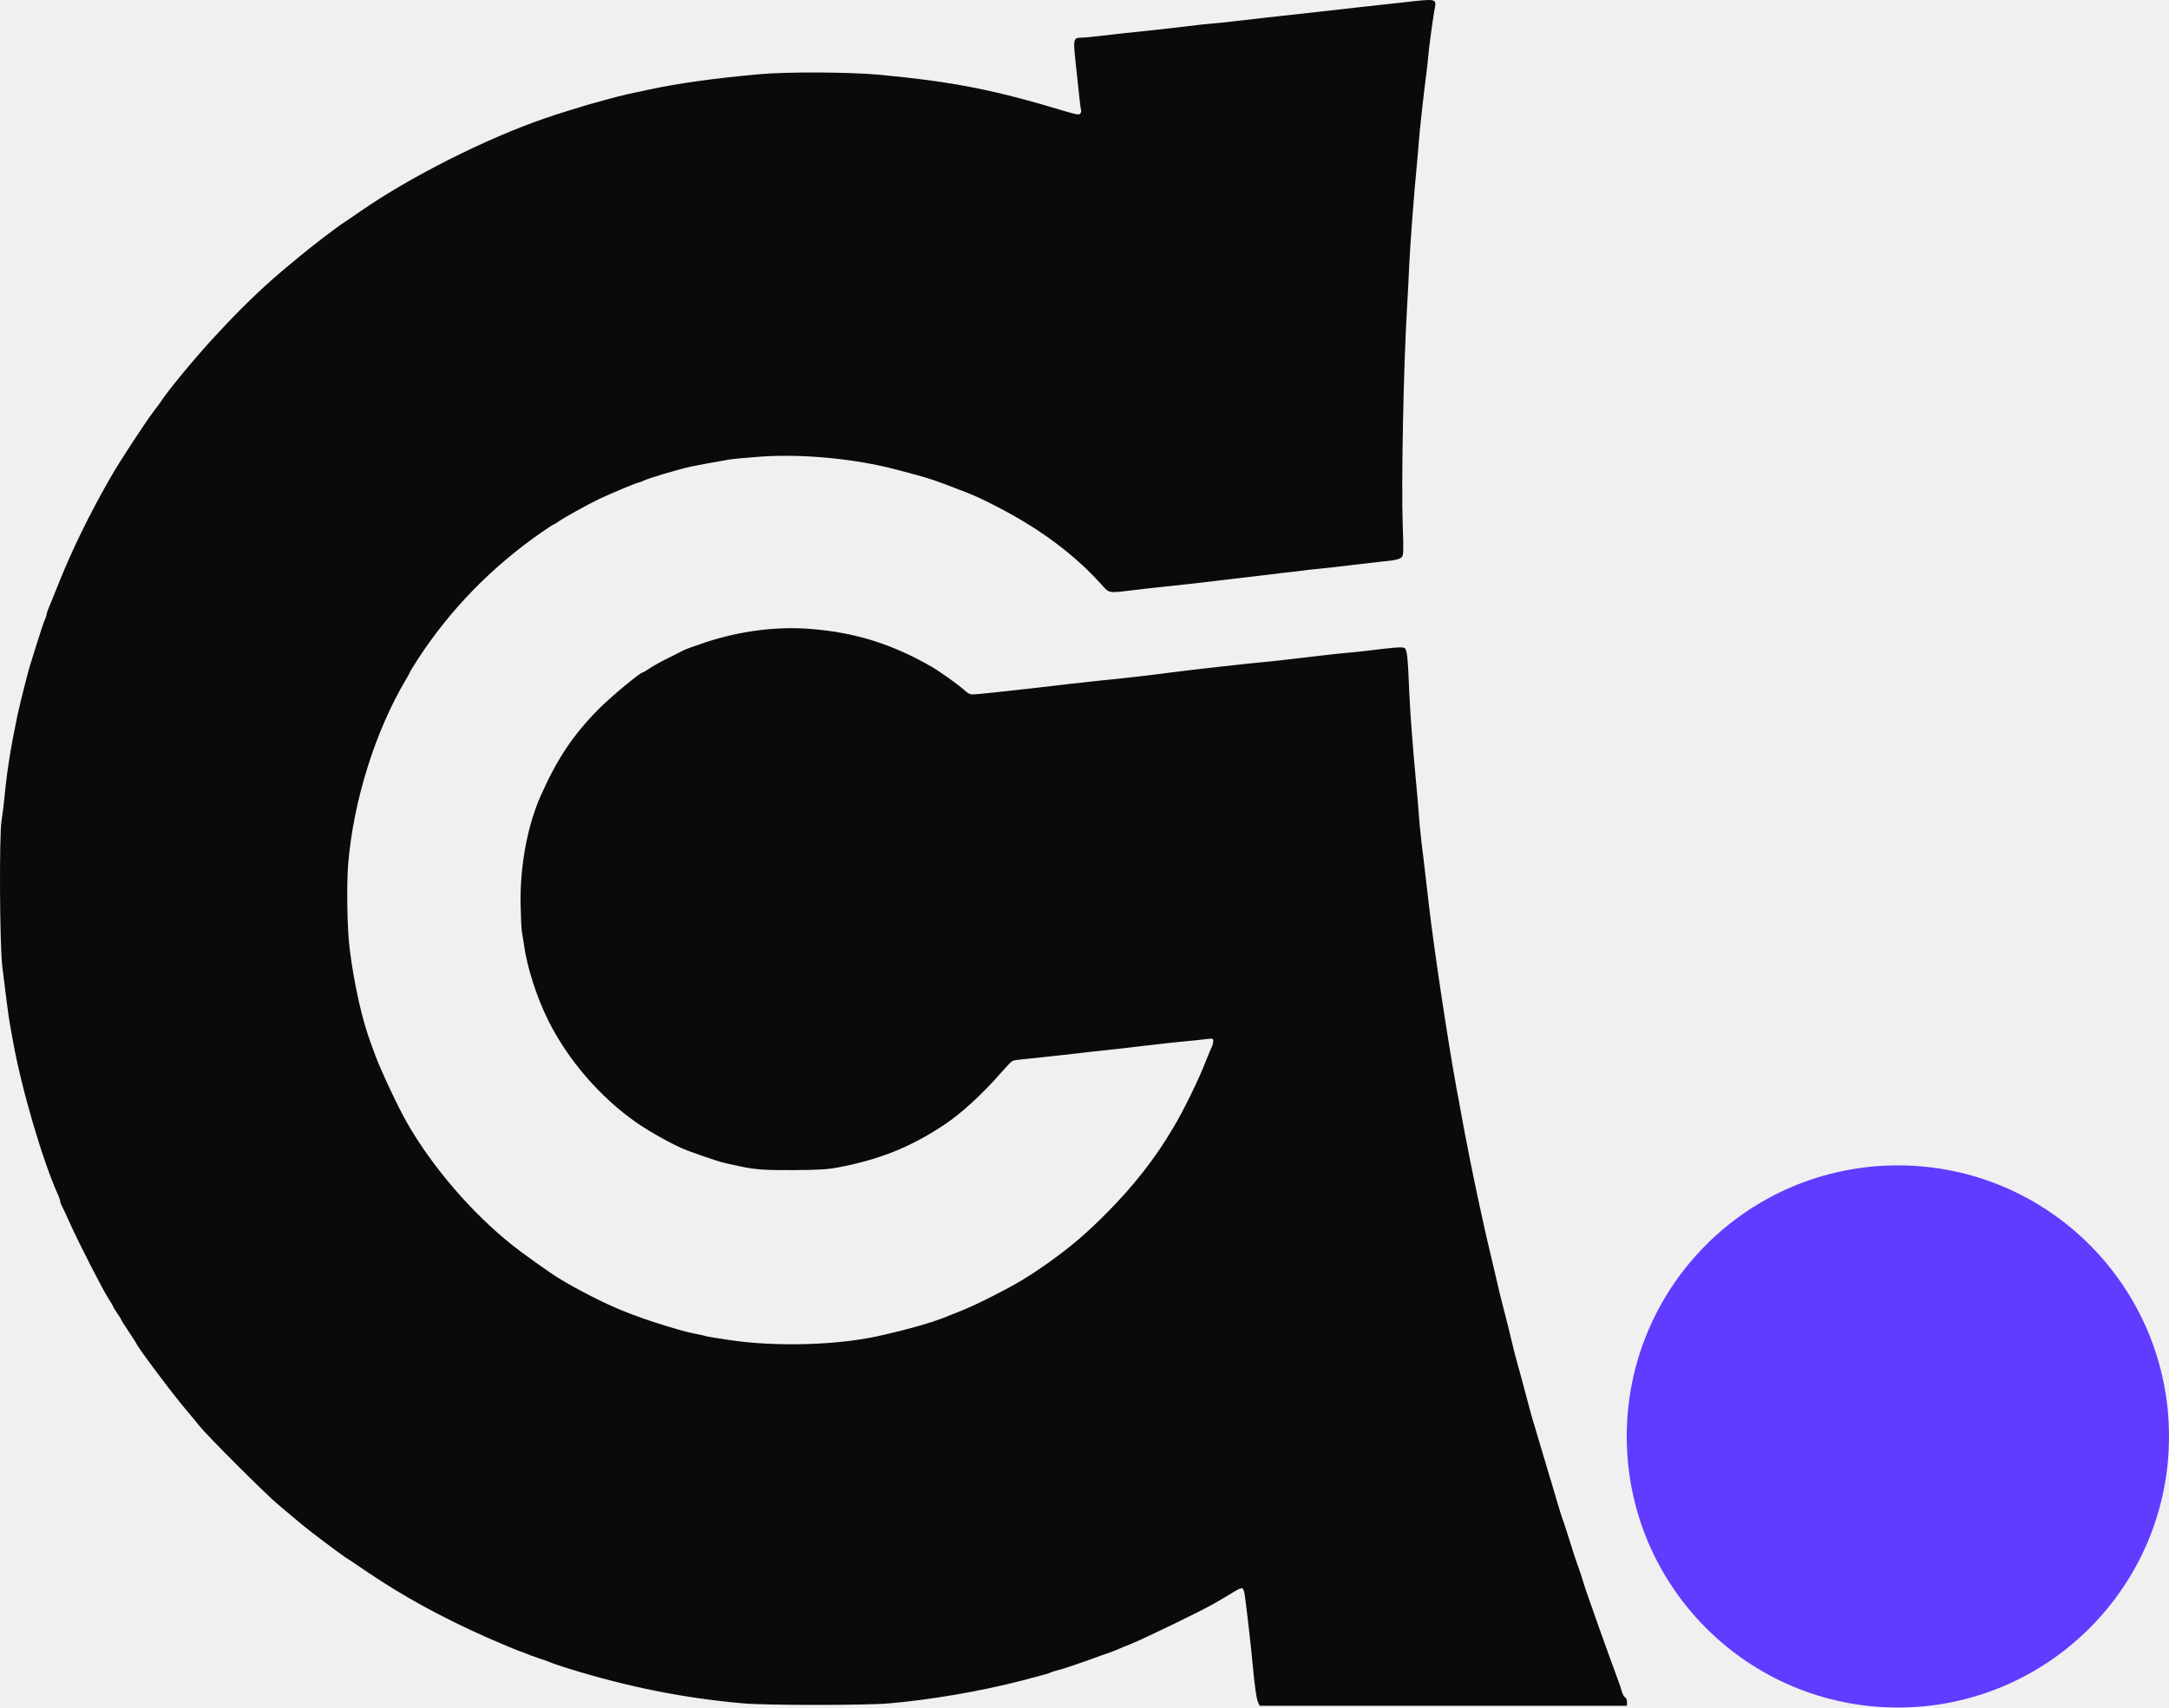
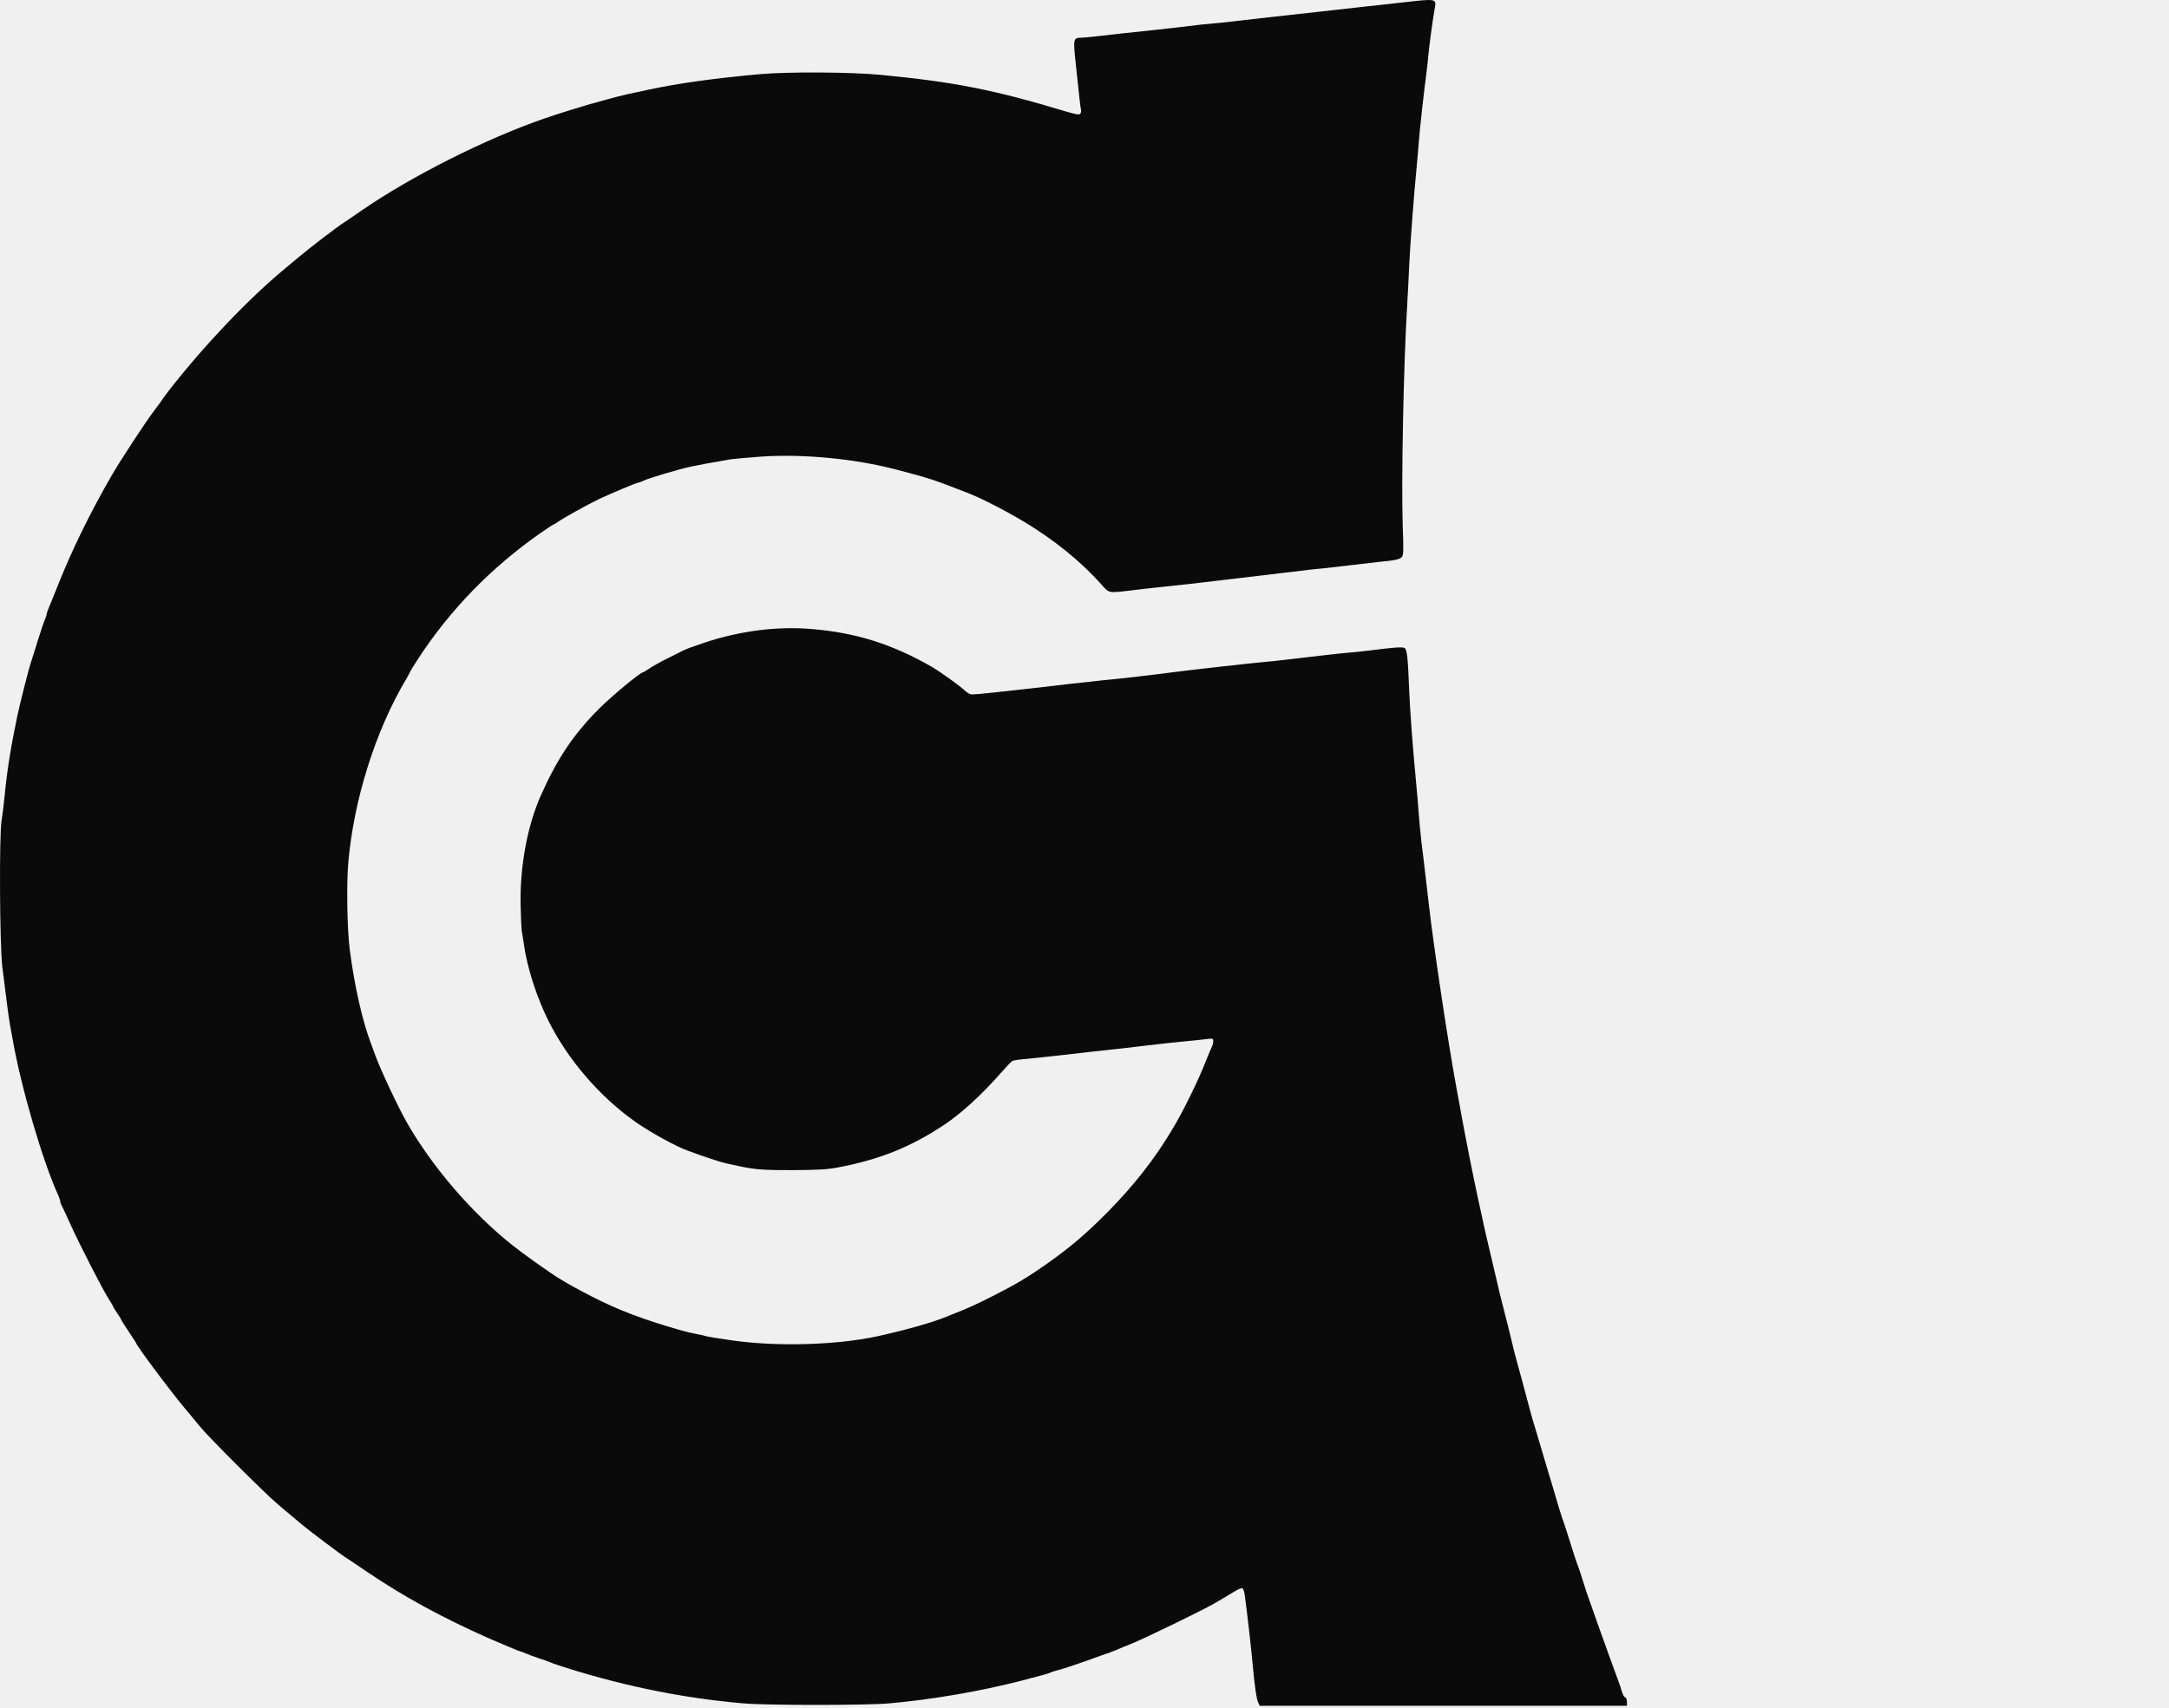
<svg xmlns="http://www.w3.org/2000/svg" viewBox="0 0 428 337">
  <style>
    .g { fill: #0a0a0b }
    @media (prefers-color-scheme: dark) { .g { fill: #ffffff } }
  </style>
  <path class="g" d="M276.606 0.501C274.17 0.769 270.557 1.17 268.576 1.384C266.595 1.599 262.741 2.054 260.011 2.348C251.418 3.285 247.644 3.713 244.486 4.088C242.8 4.302 240.498 4.543 239.4 4.623C238.303 4.704 236.081 4.944 234.448 5.159C232.842 5.373 229.095 5.774 226.151 6.095C223.206 6.39 219.352 6.818 217.586 7.032C215.792 7.246 213.918 7.434 213.383 7.434C211.804 7.434 211.75 7.701 212.232 12.171C212.982 19.425 213.196 21.218 213.303 21.62C213.383 21.834 213.33 22.182 213.196 22.396C212.982 22.717 212.473 22.637 210.037 21.914C196.145 17.712 188.062 16.133 173.688 14.768C167.907 14.206 155.407 14.152 150 14.634C141.194 15.41 133.565 16.481 127.917 17.712C126.9 17.926 125.134 18.301 124.036 18.542C122.939 18.783 120.958 19.291 119.62 19.666C118.308 20.041 116.863 20.442 116.408 20.549C115.15 20.897 109.636 22.61 107.575 23.333C95.771 27.402 81.049 34.843 71.172 41.668C69.566 42.792 68.04 43.809 67.8 43.97C66.702 44.639 61.135 48.895 58.886 50.796C58.271 51.304 57.093 52.268 56.317 52.937C49.036 58.959 40.364 68.087 33.404 76.973C32.682 77.91 31.986 78.874 31.825 79.141C31.692 79.382 30.996 80.292 30.326 81.176C28.828 83.13 23.715 90.919 22.055 93.809C17.8 101.17 14.213 108.504 11.509 115.303C10.653 117.444 9.796 119.586 9.582 120.068C9.368 120.549 9.208 121.058 9.208 121.219C9.208 121.379 9.047 121.888 8.833 122.343C8.619 122.824 7.95 124.832 7.334 126.813C6.718 128.793 6.103 130.721 5.996 131.095C5.648 132.059 3.854 139.206 3.426 141.267C2.141 147.369 1.392 152.08 0.91 157.059C0.749 158.745 0.482 160.913 0.321 161.877C-0.188 164.768 -0.054 186.716 0.455 190.785C0.696 192.632 1.071 195.683 1.311 197.61C1.552 199.511 1.847 201.625 1.981 202.295C2.114 202.964 2.355 204.275 2.516 205.239C4.175 214.687 8.458 229.302 11.509 235.94C11.697 236.395 11.884 236.904 11.884 237.091C11.884 237.278 12.045 237.733 12.259 238.108C12.473 238.51 13.276 240.223 14.025 241.909C15.765 245.737 20.209 254.409 21.413 256.31C21.922 257.086 22.323 257.782 22.323 257.862C22.323 257.942 22.698 258.531 23.126 259.174C23.581 259.816 23.929 260.405 23.929 260.485C23.929 260.565 24.598 261.609 25.401 262.814C26.204 264.018 26.873 265.035 26.873 265.089C26.873 265.517 33.913 274.939 36.643 278.151C37.527 279.195 38.731 280.64 39.32 281.39C40.765 283.237 52.221 294.693 54.845 296.914C58.137 299.698 58.244 299.778 59.663 300.956C61.242 302.268 67.505 306.979 68.148 307.353C68.388 307.487 70.316 308.772 72.43 310.217C79.684 315.116 87.018 319.131 96.199 323.226C98.581 324.27 102.596 325.956 102.757 325.956C102.864 325.956 103.319 326.144 103.774 326.331C104.256 326.545 105.407 326.973 106.37 327.295C107.334 327.589 108.351 327.964 108.645 328.098C108.94 328.258 110.573 328.793 112.259 329.329C124.009 332.969 135.225 335.191 146.708 336.181C151.285 336.583 170.824 336.583 175.428 336.181C183.753 335.458 193.442 333.799 201.526 331.711C206.317 330.453 207.013 330.266 207.307 330.078C207.468 329.998 208.217 329.757 208.967 329.57C209.743 329.382 212.045 328.606 214.106 327.883C216.167 327.134 218.388 326.331 219.058 326.117C219.727 325.876 220.503 325.555 220.798 325.421C221.092 325.287 222.109 324.859 223.073 324.484C225.776 323.413 237.446 317.739 239.668 316.427C240.337 316.026 241.247 315.49 241.729 315.223C242.184 314.955 243.067 314.42 243.683 314.045C244.299 313.644 244.968 313.403 245.155 313.456C245.316 313.537 245.557 314.179 245.637 314.902C246.092 318.221 246.948 325.822 247.163 328.338C247.564 332.648 247.939 335.405 248.287 336.047L248.581 336.663H284.823H321.038V335.887C321.038 335.458 320.878 335.057 320.664 334.977C320.476 334.896 320.182 334.361 320.021 333.799C319.861 333.237 319.566 332.3 319.325 331.711C318.683 329.998 317.104 325.635 315.498 321.138C314.695 318.863 313.811 316.32 313.517 315.517C313.223 314.714 312.875 313.67 312.741 313.242C312.366 311.957 311.483 309.281 311.188 308.558C311.028 308.183 310.412 306.256 309.796 304.275C309.181 302.295 308.512 300.234 308.297 299.725C308.11 299.216 307.521 297.289 306.986 295.442C306.451 293.595 305.835 291.561 305.621 290.892C305.433 290.223 304.818 288.242 304.309 286.475C303.801 284.709 303.132 282.487 302.837 281.524C302.516 280.56 301.793 277.964 301.231 275.769C300.642 273.547 299.866 270.656 299.491 269.345C299.117 268.007 298.715 266.454 298.581 265.865C298.314 264.634 296.788 258.531 296.413 257.166C296.253 256.657 295.61 253.874 294.941 251.01C294.272 248.146 293.549 245.068 293.335 244.184C293.121 243.301 292.773 241.668 292.532 240.571C292.291 239.473 291.863 237.546 291.595 236.288C290.658 231.952 289.186 224.511 288.383 220.094C288.115 218.622 287.714 216.32 287.446 215.009C285.68 205.373 282.95 187.198 281.959 178.606C281.799 177.268 281.504 174.698 281.29 172.851C281.076 171.004 280.728 168.007 280.487 166.16C280.273 164.313 280.032 161.797 279.952 160.539C279.871 159.281 279.63 156.443 279.416 154.248C278.801 147.878 278.239 140.357 278.078 136.449C277.81 129.677 277.65 128.151 277.141 127.883C276.686 127.642 274.973 127.776 269.914 128.419C268.817 128.553 267.077 128.74 266.033 128.82C265.016 128.901 262.714 129.141 260.947 129.356C254.845 130.078 250.776 130.56 249.304 130.667C246.975 130.854 233.297 132.407 231.236 132.701C228.961 133.023 221.012 133.959 217.184 134.307C215.632 134.468 212.982 134.762 211.295 134.95C209.609 135.164 206.531 135.512 204.47 135.753C202.409 135.967 198.795 136.368 196.44 136.636C194.084 136.904 191.916 137.091 191.622 137.038C191.327 137.011 190.739 136.636 190.284 136.208C189.374 135.324 185.439 132.514 183.86 131.604C176.097 127.134 168.817 124.832 160.037 124.136C153.346 123.574 146.038 124.511 139.159 126.786C136.991 127.509 135.359 128.098 134.796 128.392C134.556 128.526 133.217 129.195 131.825 129.891C130.433 130.56 128.774 131.497 128.158 131.925C127.543 132.353 126.927 132.701 126.847 132.701C126.338 132.701 120.61 137.466 118.255 139.821C113.115 144.987 109.984 149.671 106.691 157.059C104.068 162.974 102.569 171.031 102.73 178.606C102.784 181.095 102.891 183.451 102.971 183.826C103.051 184.2 103.239 185.405 103.399 186.502C104.015 190.919 105.888 196.781 108.164 201.358C112.045 209.174 118.442 216.588 125.642 221.593C128.56 223.601 133.324 226.224 135.68 227.08C138.838 228.258 142.238 229.382 143.174 229.57C143.763 229.704 145.102 229.998 146.119 230.212C148.983 230.828 151.017 230.962 156.344 230.935C161.59 230.908 163.303 230.801 165.391 230.399C173.501 228.874 179.711 226.384 186.269 222.022C189.695 219.746 193.736 216.053 197.457 211.797C198.501 210.619 199.518 209.548 199.732 209.414C199.946 209.307 200.723 209.147 201.472 209.093C202.195 209.04 205.942 208.638 209.796 208.21C213.651 207.755 217.505 207.327 218.389 207.246C219.272 207.166 222.537 206.791 225.615 206.417C228.72 206.042 232.468 205.64 233.967 205.507C235.439 205.373 237.286 205.185 238.035 205.078C239.32 204.918 239.4 204.944 239.4 205.48C239.4 205.801 239.293 206.256 239.159 206.524C239.026 206.765 238.463 208.13 237.901 209.522C236.563 213.001 233.512 219.265 231.477 222.637C227.864 228.74 223.715 234.013 218.389 239.393C214.106 243.676 211.402 245.978 206.799 249.27C202.837 252.054 200.589 253.419 195.824 255.828C192.318 257.594 191.06 258.156 188.678 259.093C188.089 259.334 187.018 259.762 186.269 260.057C183.672 261.101 178.48 262.546 173.153 263.724C165.177 265.464 153.399 265.812 144.539 264.554C141.756 264.152 139.4 263.777 139.266 263.697C139.159 263.644 138.356 263.456 137.5 263.296C136.643 263.135 135.359 262.841 134.609 262.626C126.927 260.432 121.975 258.558 116.675 255.828C113.624 254.248 112.473 253.606 110.251 252.268C108.538 251.224 103.185 247.423 101.017 245.683C93.067 239.339 85.332 230.346 80.3 221.566C78.587 218.569 75.267 211.502 74.17 208.585C73.956 207.996 73.528 206.845 73.233 206.042C71.493 201.465 69.887 194.345 69.004 187.305C68.496 183.344 68.362 174.671 68.71 170.442C69.754 157.996 74.063 144.265 80.112 134.093C80.567 133.317 80.942 132.621 80.942 132.541C80.942 132.487 81.638 131.363 82.468 130.078C88.811 120.335 96.975 111.957 106.718 105.159C108.003 104.275 109.127 103.526 109.208 103.526C109.288 103.526 109.689 103.312 110.064 103.017C111.349 102.134 115.632 99.752 118.148 98.52C120.664 97.343 125.669 95.228 126.044 95.228C126.178 95.228 126.633 95.041 127.034 94.853C127.917 94.398 133.753 92.659 136.295 92.097C137.955 91.749 139.989 91.374 143.844 90.705C144.647 90.571 147.511 90.303 150.16 90.116C158.485 89.554 168.656 90.517 176.9 92.685C183.86 94.532 183.619 94.452 190.899 97.262C193.576 98.306 198.153 100.635 201.927 102.883C208.003 106.524 213.223 110.753 217.345 115.357C218.924 117.123 218.603 117.07 223.34 116.508C225.187 116.267 227.837 115.999 229.229 115.838C230.621 115.705 233.351 115.41 235.251 115.196C237.179 114.955 240.31 114.58 242.211 114.366C244.138 114.152 247.618 113.724 249.973 113.456C252.329 113.162 254.978 112.841 255.862 112.76C256.745 112.653 257.896 112.519 258.405 112.439C258.913 112.386 260.011 112.278 260.814 112.198C261.617 112.118 264.159 111.85 266.435 111.556C268.71 111.288 271.306 110.994 272.189 110.887C275.16 110.619 276.151 110.405 276.579 109.977C276.954 109.602 276.981 108.906 276.793 103.793C276.499 94.907 276.954 72.022 277.677 60.164C277.81 57.889 277.998 54.329 278.078 52.268C278.239 48.601 279.042 37.894 279.55 32.862C279.684 31.47 279.871 29.356 279.952 28.178C280.112 25.822 281.022 17.739 281.424 14.794C281.558 13.751 281.745 12.145 281.825 11.181C281.986 9.281 282.628 4.489 283.057 1.973C283.485 -0.355 283.726 -0.302 276.606 0.501Z" />
-   <circle cx="374.5" cy="283.5" r="53.5" fill="#613BFF" />
</svg>
